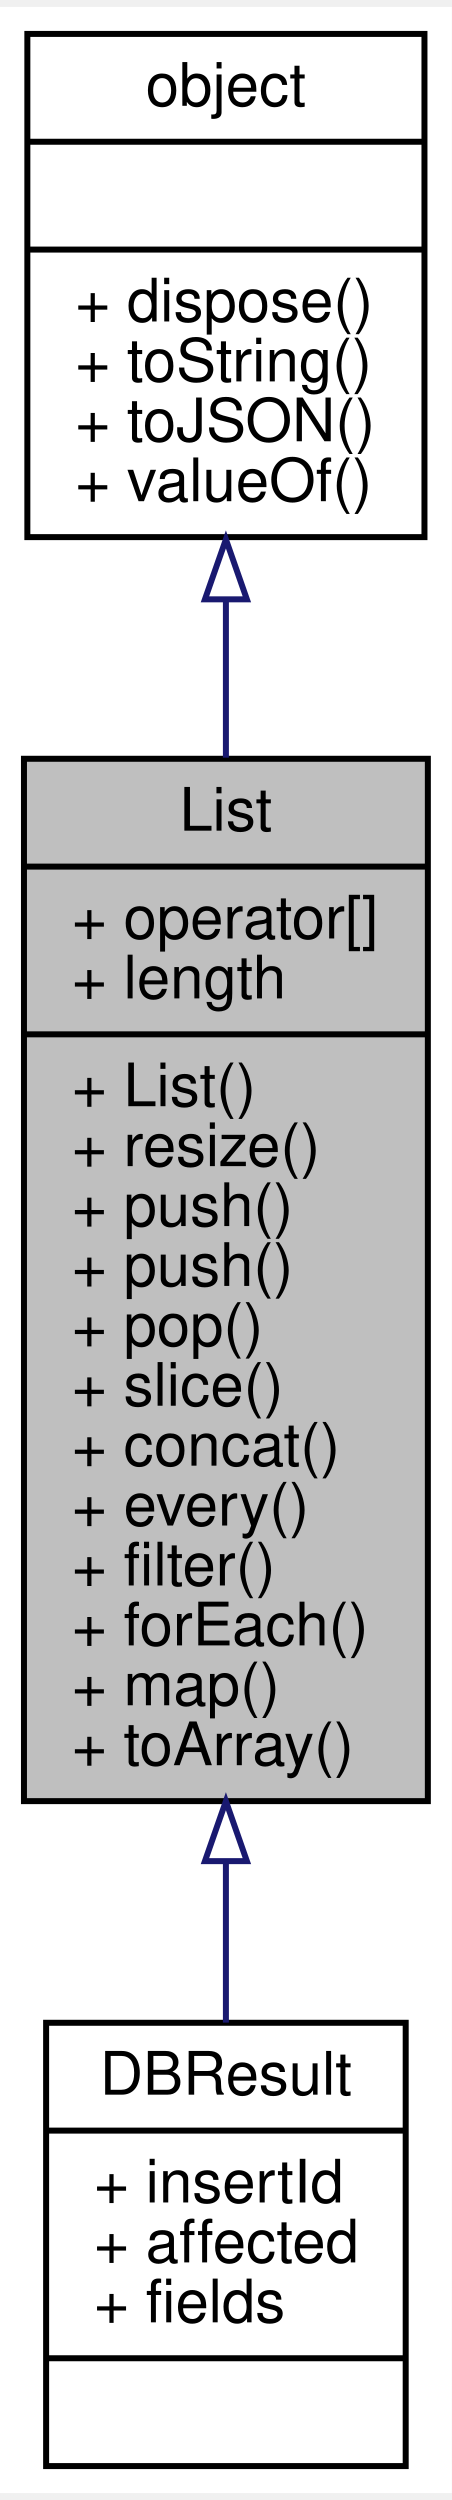
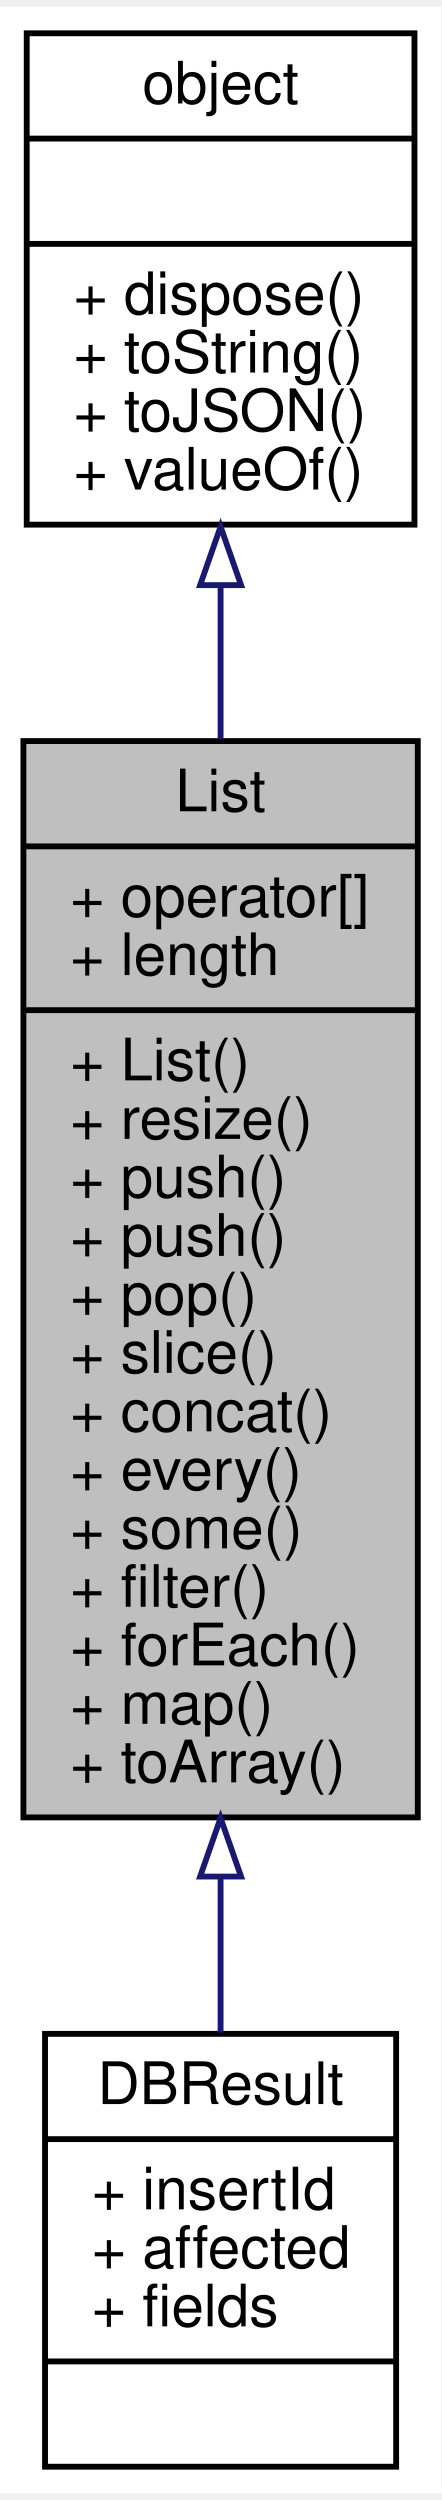
- <svg xmlns="http://www.w3.org/2000/svg" xmlns:xlink="http://www.w3.org/1999/xlink" width="75pt" height="415pt" viewBox="0.00 0.00 75.42 415.00">
-   <g id="graph0" class="graph" transform="scale(1 1) rotate(0) translate(4 411)">
-     <polygon fill="white" stroke="none" points="-4,4 -4,-411 71.421,-411 71.421,4 -4,4" />
+ <svg xmlns="http://www.w3.org/2000/svg" xmlns:xlink="http://www.w3.org/1999/xlink" width="75pt" height="425pt" viewBox="0.00 0.00 75.42 425.00">
+   <g id="graph0" class="graph" transform="scale(1 1) rotate(0) translate(4 421)">
+     <polygon fill="white" stroke="none" points="-4,4 -4,-421 71.421,-421 71.421,4 -4,4" />
    <g id="node1" class="node">
-       <polygon fill="#bfbfbf" stroke="black" points="0,-111.5 0,-285.5 67.421,-285.5 67.421,-111.5 0,-111.5" />
-       <text text-anchor="middle" x="33.71" y="-273.5" font-family="Helvetica,sans-Serif" font-size="10.00">List</text>
-       <polyline fill="none" stroke="black" points="0,-267.5 67.421,-267.5 " />
-       <text text-anchor="start" x="8" y="-255.5" font-family="Helvetica,sans-Serif" font-size="10.00">+ operator[]</text>
-       <text text-anchor="start" x="8" y="-245.5" font-family="Helvetica,sans-Serif" font-size="10.00">+ length</text>
-       <polyline fill="none" stroke="black" points="0,-239.5 67.421,-239.5 " />
-       <text text-anchor="start" x="8" y="-227.5" font-family="Helvetica,sans-Serif" font-size="10.00">+ List()</text>
-       <text text-anchor="start" x="8" y="-217.5" font-family="Helvetica,sans-Serif" font-size="10.00">+ resize()</text>
+       <polygon fill="#bfbfbf" stroke="black" points="0,-111.5 0,-295.5 67.421,-295.5 67.421,-111.5 0,-111.5" />
+       <text text-anchor="middle" x="33.71" y="-283.5" font-family="Helvetica,sans-Serif" font-size="10.00">List</text>
+       <polyline fill="none" stroke="black" points="0,-277.5 67.421,-277.5 " />
+       <text text-anchor="start" x="8" y="-265.5" font-family="Helvetica,sans-Serif" font-size="10.00">+ operator[]</text>
+       <text text-anchor="start" x="8" y="-255.5" font-family="Helvetica,sans-Serif" font-size="10.00">+ length</text>
+       <polyline fill="none" stroke="black" points="0,-249.5 67.421,-249.5 " />
+       <text text-anchor="start" x="8" y="-237.5" font-family="Helvetica,sans-Serif" font-size="10.00">+ List()</text>
+       <text text-anchor="start" x="8" y="-227.5" font-family="Helvetica,sans-Serif" font-size="10.00">+ resize()</text>
+       <text text-anchor="start" x="8" y="-217.5" font-family="Helvetica,sans-Serif" font-size="10.00">+ push()</text>
      <text text-anchor="start" x="8" y="-207.5" font-family="Helvetica,sans-Serif" font-size="10.00">+ push()</text>
-       <text text-anchor="start" x="8" y="-197.5" font-family="Helvetica,sans-Serif" font-size="10.00">+ push()</text>
-       <text text-anchor="start" x="8" y="-187.5" font-family="Helvetica,sans-Serif" font-size="10.00">+ pop()</text>
-       <text text-anchor="start" x="8" y="-177.5" font-family="Helvetica,sans-Serif" font-size="10.00">+ slice()</text>
-       <text text-anchor="start" x="8" y="-167.5" font-family="Helvetica,sans-Serif" font-size="10.00">+ concat()</text>
-       <text text-anchor="start" x="8" y="-157.5" font-family="Helvetica,sans-Serif" font-size="10.00">+ every()</text>
+       <text text-anchor="start" x="8" y="-197.5" font-family="Helvetica,sans-Serif" font-size="10.00">+ pop()</text>
+       <text text-anchor="start" x="8" y="-187.5" font-family="Helvetica,sans-Serif" font-size="10.00">+ slice()</text>
+       <text text-anchor="start" x="8" y="-177.5" font-family="Helvetica,sans-Serif" font-size="10.00">+ concat()</text>
+       <text text-anchor="start" x="8" y="-167.5" font-family="Helvetica,sans-Serif" font-size="10.00">+ every()</text>
+       <text text-anchor="start" x="8" y="-157.5" font-family="Helvetica,sans-Serif" font-size="10.00">+ some()</text>
      <text text-anchor="start" x="8" y="-147.5" font-family="Helvetica,sans-Serif" font-size="10.00">+ filter()</text>
      <text text-anchor="start" x="8" y="-137.5" font-family="Helvetica,sans-Serif" font-size="10.00">+ forEach()</text>
      <text text-anchor="start" x="8" y="-127.5" font-family="Helvetica,sans-Serif" font-size="10.00">+ map()</text>
      <text text-anchor="start" x="8" y="-117.5" font-family="Helvetica,sans-Serif" font-size="10.00">+ toArray()</text>
    </g>
    <g id="node3" class="node">
      <g id="a_node3">
        <a xlink:href="../../d9/db4/interfaceDBResult.html" target="_top" xlink:title="The collection of the database records object. ">
          <polygon fill="white" stroke="black" points="3.699,-0.5 3.699,-74.5 63.722,-74.5 63.722,-0.5 3.699,-0.5" />
          <text text-anchor="middle" x="33.71" y="-62.5" font-family="Helvetica,sans-Serif" font-size="10.00">DBResult</text>
          <polyline fill="none" stroke="black" points="3.699,-56.5 63.722,-56.5 " />
          <text text-anchor="start" x="11.699" y="-44.5" font-family="Helvetica,sans-Serif" font-size="10.00">+ insertId</text>
          <text text-anchor="start" x="11.699" y="-34.5" font-family="Helvetica,sans-Serif" font-size="10.00">+ affected</text>
          <text text-anchor="start" x="11.699" y="-24.5" font-family="Helvetica,sans-Serif" font-size="10.00">+ fields</text>
          <polyline fill="none" stroke="black" points="3.699,-18.5 63.722,-18.5 " />
          <text text-anchor="middle" x="33.71" y="-6.5" font-family="Helvetica,sans-Serif" font-size="10.00"> </text>
        </a>
      </g>
    </g>
    <g id="edge2" class="edge">
-       <path fill="none" stroke="midnightblue" d="M33.71,-101.482C33.71,-91.975 33.71,-82.798 33.71,-74.527" />
-       <polygon fill="none" stroke="midnightblue" points="30.21,-101.485 33.71,-111.485 37.211,-101.485 30.21,-101.485" />
+       <path fill="none" stroke="midnightblue" d="M33.71,-101.138C33.71,-91.797 33.71,-82.812 33.71,-74.706" />
+       <polygon fill="none" stroke="midnightblue" points="30.21,-101.388 33.71,-111.388 37.211,-101.388 30.21,-101.388" />
    </g>
    <g id="node2" class="node">
      <g id="a_node2">
        <a xlink:href="../../db/d38/interfaceobject.html" target="_top" xlink:title="All objects inherit from this. ">
-           <polygon fill="white" stroke="black" points="0.566,-322.5 0.566,-406.5 66.855,-406.5 66.855,-322.5 0.566,-322.5" />
-           <text text-anchor="middle" x="33.71" y="-394.5" font-family="Helvetica,sans-Serif" font-size="10.00">object</text>
-           <polyline fill="none" stroke="black" points="0.566,-388.5 66.855,-388.5 " />
-           <text text-anchor="middle" x="33.71" y="-376.5" font-family="Helvetica,sans-Serif" font-size="10.00"> </text>
-           <polyline fill="none" stroke="black" points="0.566,-370.5 66.855,-370.5 " />
-           <text text-anchor="start" x="8.566" y="-358.5" font-family="Helvetica,sans-Serif" font-size="10.00">+ dispose()</text>
-           <text text-anchor="start" x="8.566" y="-348.5" font-family="Helvetica,sans-Serif" font-size="10.00">+ toString()</text>
-           <text text-anchor="start" x="8.566" y="-338.5" font-family="Helvetica,sans-Serif" font-size="10.00">+ toJSON()</text>
-           <text text-anchor="start" x="8.566" y="-328.5" font-family="Helvetica,sans-Serif" font-size="10.00">+ valueOf()</text>
+           <polygon fill="white" stroke="black" points="0.566,-332.5 0.566,-416.5 66.855,-416.5 66.855,-332.5 0.566,-332.5" />
+           <text text-anchor="middle" x="33.71" y="-404.5" font-family="Helvetica,sans-Serif" font-size="10.00">object</text>
+           <polyline fill="none" stroke="black" points="0.566,-398.5 66.855,-398.5 " />
+           <text text-anchor="middle" x="33.71" y="-386.5" font-family="Helvetica,sans-Serif" font-size="10.00"> </text>
+           <polyline fill="none" stroke="black" points="0.566,-380.5 66.855,-380.5 " />
+           <text text-anchor="start" x="8.566" y="-368.5" font-family="Helvetica,sans-Serif" font-size="10.00">+ dispose()</text>
+           <text text-anchor="start" x="8.566" y="-358.5" font-family="Helvetica,sans-Serif" font-size="10.00">+ toString()</text>
+           <text text-anchor="start" x="8.566" y="-348.5" font-family="Helvetica,sans-Serif" font-size="10.00">+ toJSON()</text>
+           <text text-anchor="start" x="8.566" y="-338.5" font-family="Helvetica,sans-Serif" font-size="10.00">+ valueOf()</text>
        </a>
      </g>
    </g>
    <g id="edge1" class="edge">
-       <path fill="none" stroke="midnightblue" d="M33.71,-312.097C33.71,-303.653 33.71,-294.704 33.71,-285.687" />
-       <polygon fill="none" stroke="midnightblue" points="30.21,-312.116 33.71,-322.116 37.211,-312.116 30.21,-312.116" />
+       <path fill="none" stroke="midnightblue" d="M33.71,-321.905C33.71,-313.573 33.71,-304.735 33.71,-295.796" />
+       <polygon fill="none" stroke="midnightblue" points="30.21,-322.158 33.71,-332.158 37.211,-322.158 30.21,-322.158" />
    </g>
  </g>
</svg>
